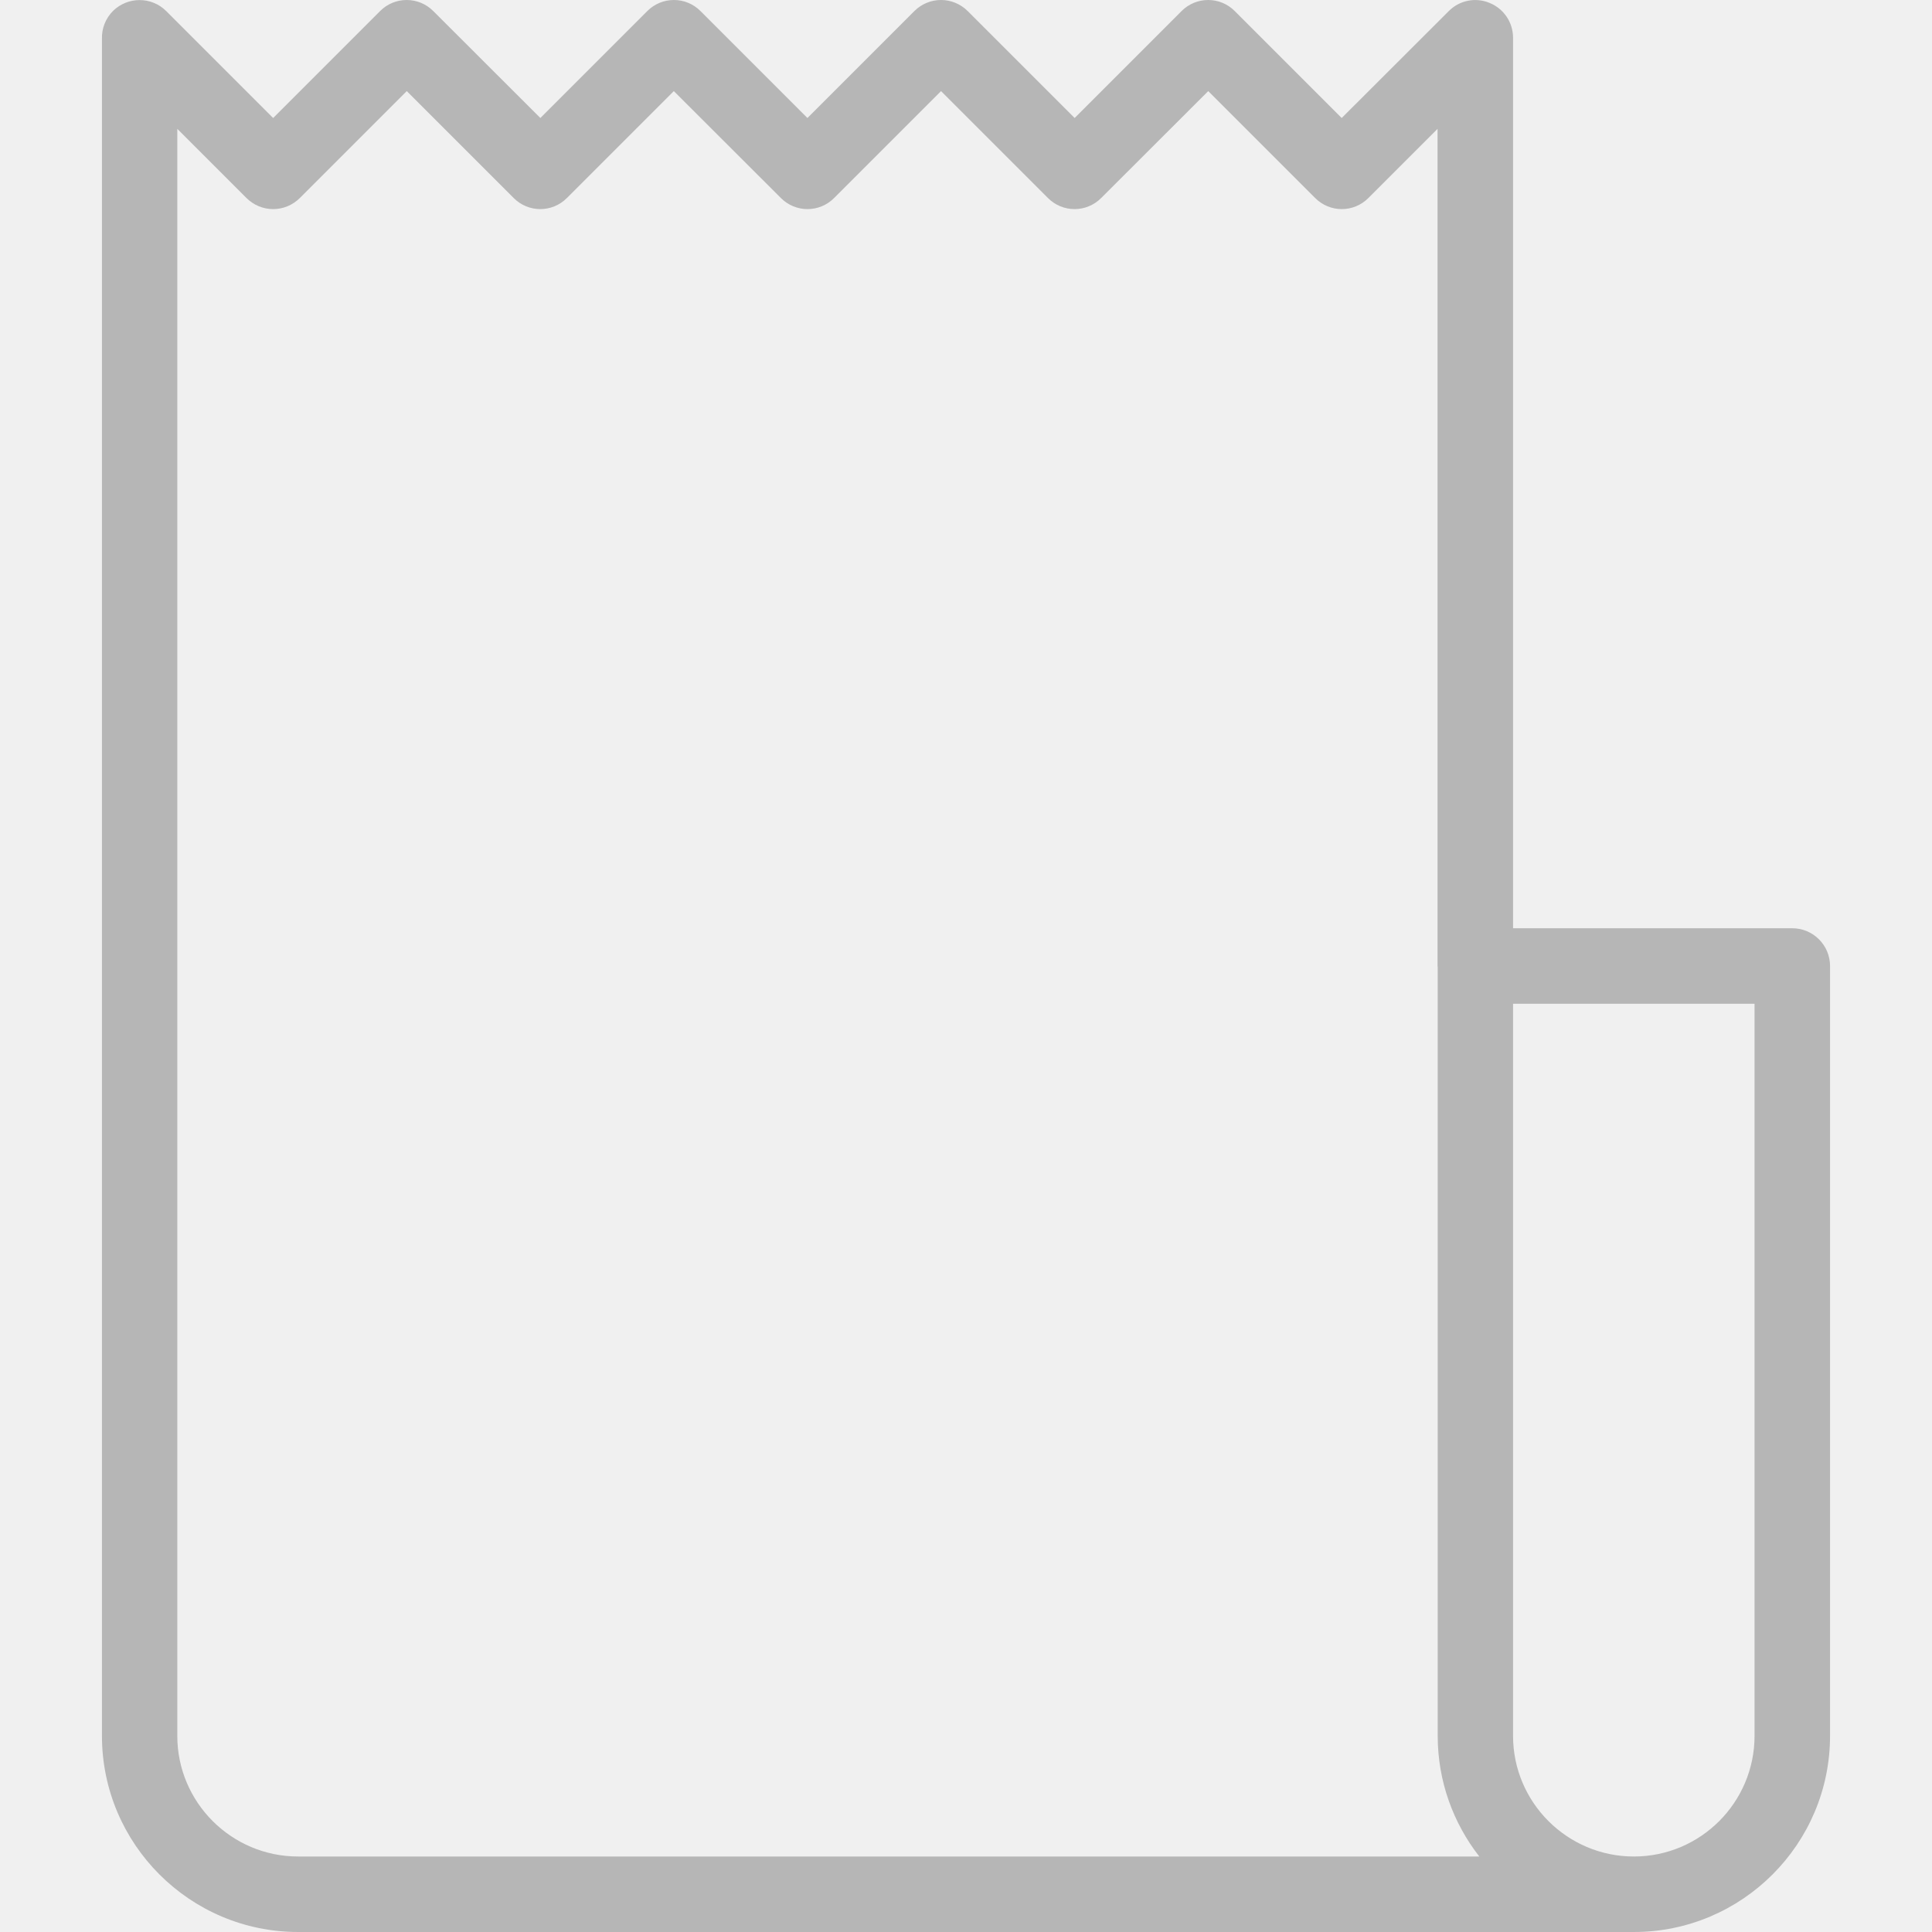
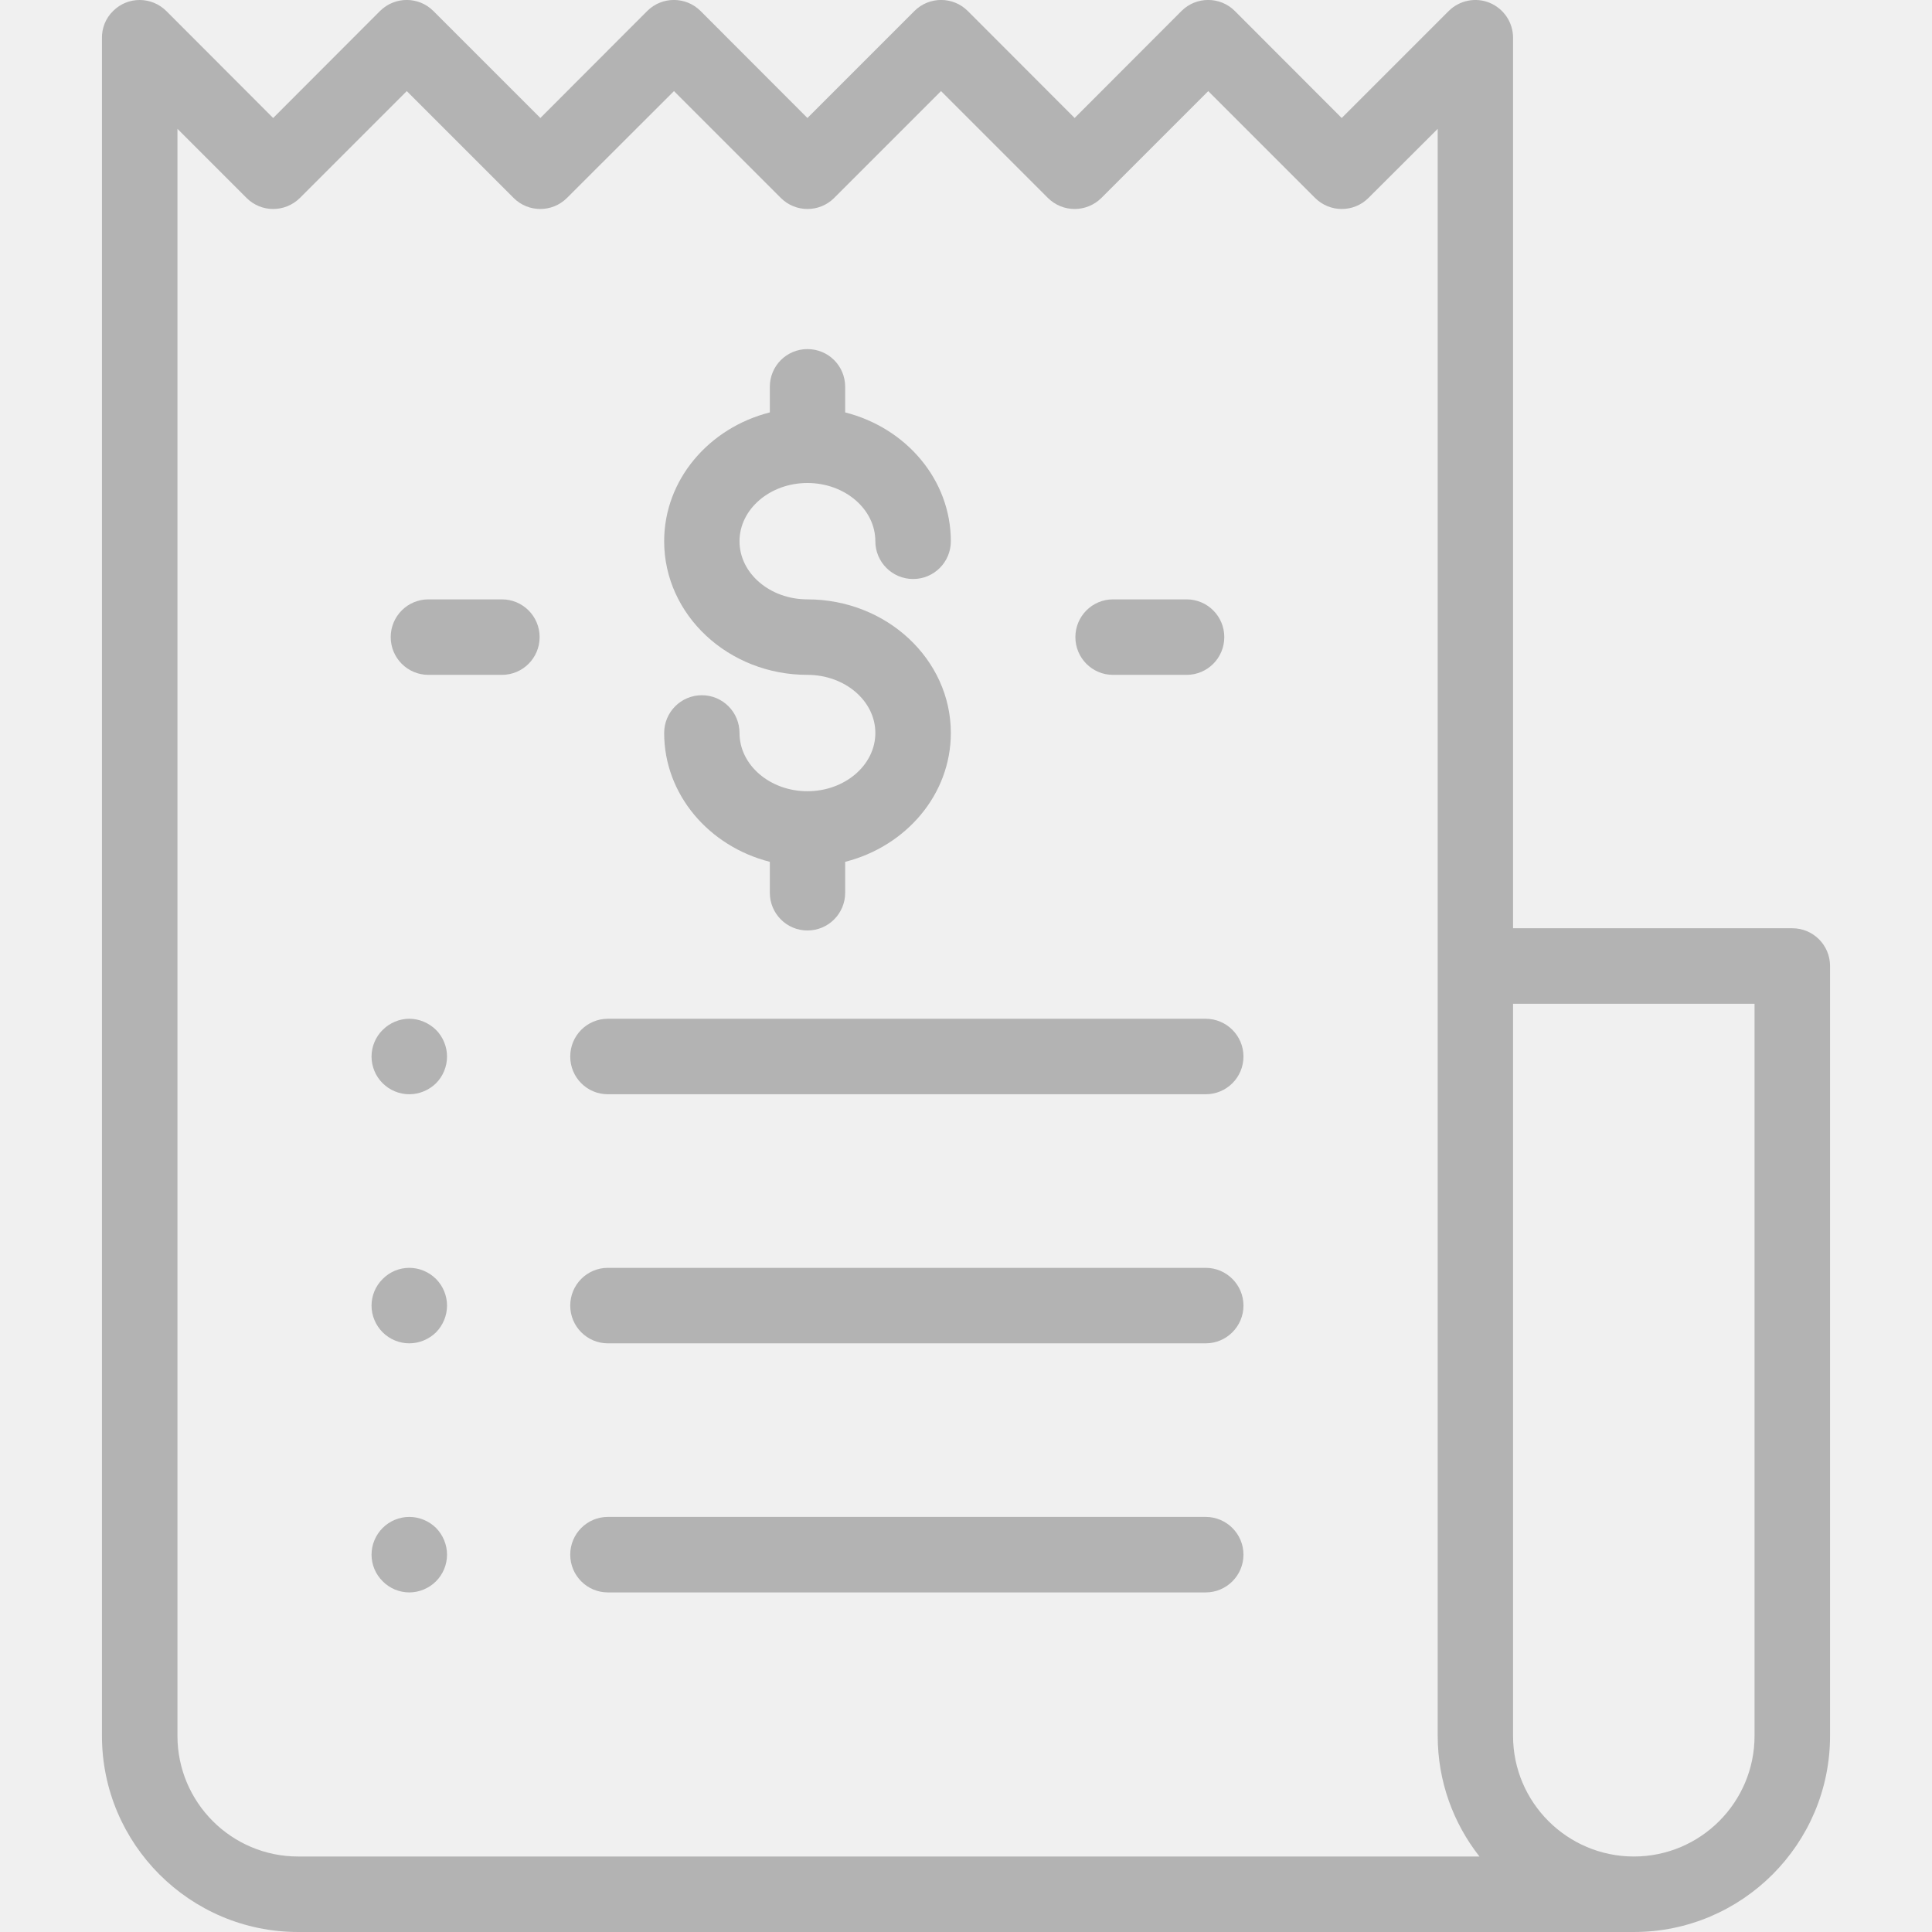
<svg xmlns="http://www.w3.org/2000/svg" width="13" height="13" viewBox="0 0 13 13" fill="none" id="svg2" version="1.1">
-   <defs id="defs8" />
-   <path d="M12.06 6.246H10.181V0.254C10.181 0.151 10.119 0.059 10.024 0.02C9.929 -0.02 9.82 0.002 9.748 0.075L9.028 0.794L8.309 0.075C8.21 -0.025 8.049 -0.025 7.95 0.075L7.231 0.794L6.512 0.075C6.412 -0.025 6.252 -0.025 6.152 0.075L5.433 0.794L4.714 0.075C4.615 -0.025 4.454 -0.025 4.355 0.075L3.636 0.794L2.916 0.075C2.817 -0.025 2.656 -0.025 2.557 0.075L1.838 0.794L1.119 0.075C1.02 -0.024 0.861 -0.024 0.761 0.073C0.709 0.125 0.684 0.193 0.686 0.261V11.68C0.686 12.408 1.278 13 2.006 13H10.994C10.994 13 10.994 13 10.994 13C10.994 13 10.994 13 10.994 13C11.722 13 12.314 12.408 12.314 11.68V6.5C12.314 6.36 12.2 6.246 12.06 6.246ZM2.006 12.492C1.558 12.492 1.193 12.128 1.193 11.68V0.867L1.658 1.332C1.758 1.432 1.918 1.432 2.018 1.332L2.737 0.613L3.456 1.332C3.555 1.432 3.716 1.432 3.815 1.332L4.534 0.613L5.254 1.332C5.353 1.432 5.514 1.432 5.613 1.332L6.332 0.613L7.051 1.332C7.15 1.432 7.311 1.432 7.41 1.332L8.13 0.613L8.849 1.332C8.948 1.432 9.109 1.432 9.208 1.332L9.673 0.867V6.5C9.673 6.503 9.674 6.505 9.674 6.507V11.68C9.674 11.986 9.779 12.268 9.954 12.492H2.006ZM11.806 11.68C11.806 12.128 11.442 12.492 10.994 12.492C10.546 12.492 10.181 12.128 10.181 11.68V6.754H11.806V11.68Z" fill="#333333" id="path4" style="fill:#b6b6b6;fill-opacity:1" />
+   <g clip-path="url(#clip0)" id="g4">
+     <path d="M12.06 6.246H10.181V0.254C10.181 0.151 10.119 0.059 10.024 0.019C9.93 -0.02 9.82 0.002 9.748 0.074L9.028 0.794L8.309 0.074C8.21 -0.025 8.049 -0.025 7.95 0.074L7.231 0.794L6.512 0.074C6.413 -0.025 6.252 -0.025 6.153 0.074L5.433 0.794L4.714 0.074C4.615 -0.025 4.454 -0.025 4.355 0.074L3.636 0.794L2.916 0.074C2.817 -0.025 2.657 -0.025 2.557 0.074L1.838 0.794L1.119 0.074C1.02 -0.024 0.861 -0.025 0.762 0.073C0.709 0.124 0.684 0.193 0.686 0.261V11.68C0.686 12.408 1.278 13 2.006 13H10.994C10.994 13 10.994 13 10.994 13C10.994 13 10.994 13 10.994 13C11.722 13 12.314 12.408 12.314 11.68V6.5C12.314 6.36 12.201 6.246 12.06 6.246ZM2.006 12.492C1.558 12.492 1.194 12.128 1.194 11.68V0.867L1.659 1.332C1.758 1.431 1.918 1.431 2.018 1.332L2.737 0.613L3.456 1.332C3.555 1.431 3.716 1.431 3.815 1.332L4.535 0.613L5.254 1.332C5.353 1.431 5.514 1.431 5.613 1.332L6.332 0.613L7.051 1.332C7.151 1.431 7.311 1.431 7.411 1.332L8.13 0.613L8.849 1.332C8.948 1.431 9.109 1.431 9.208 1.332L9.674 0.867V6.5C9.674 6.502 9.674 6.505 9.674 6.507V11.68C9.674 11.986 9.779 12.268 9.955 12.492H2.006ZM11.806 11.68C11.806 12.128 11.442 12.492 10.994 12.492C10.546 12.492 10.181 12.128 10.181 11.68V6.754H11.806V11.68Z" fill="#333333" id="path6" style="fill:#b3b3b3;fill-opacity:1" />
+     <path d="M5.433 4.033C5.181 4.033 4.976 3.858 4.976 3.642C4.976 3.426 5.181 3.25 5.433 3.25C5.685 3.25 5.89 3.426 5.89 3.642C5.89 3.782 6.004 3.896 6.144 3.896C6.285 3.896 6.398 3.782 6.398 3.642C6.398 3.228 6.097 2.879 5.687 2.775V2.603C5.687 2.462 5.574 2.349 5.433 2.349C5.293 2.349 5.18 2.462 5.18 2.603V2.775C4.77 2.879 4.469 3.228 4.469 3.642C4.469 4.138 4.901 4.541 5.433 4.541C5.685 4.541 5.89 4.716 5.89 4.932C5.89 5.148 5.685 5.324 5.433 5.324C5.181 5.324 4.976 5.148 4.976 4.932C4.976 4.792 4.863 4.678 4.723 4.678C4.582 4.678 4.469 4.792 4.469 4.932C4.469 5.346 4.77 5.695 5.18 5.799V6.007C5.18 6.147 5.293 6.261 5.433 6.261C5.574 6.261 5.687 6.147 5.687 6.007V5.799C6.097 5.695 6.398 5.346 6.398 4.932C6.398 4.436 5.965 4.033 5.433 4.033Z" fill="#333333" id="path8" style="fill:#b3b3b3;fill-opacity:1" />
+     <path d="M7.984 4.033H7.489C7.349 4.033 7.236 4.147 7.236 4.287C7.236 4.427 7.349 4.541 7.489 4.541H7.984C8.125 4.541 8.238 4.427 8.238 4.287C8.238 4.147 8.125 4.033 7.984 4.033Z" fill="#333333" id="path10" style="fill:#b3b3b3;fill-opacity:1" />
+     <path d="M3.377 4.033H2.883C2.742 4.033 2.629 4.147 2.629 4.287C2.629 4.427 2.742 4.541 2.883 4.541H3.377C3.518 4.541 3.631 4.427 3.631 4.287C3.631 4.147 3.518 4.033 3.377 4.033Z" fill="#333333" id="path12" style="fill:#b3b3b3;fill-opacity:1" />
+     <path d="M8.113 6.855H4.09C3.95 6.855 3.837 6.969 3.837 7.109C3.837 7.25 3.95 7.363 4.09 7.363H8.113C8.253 7.363 8.367 7.25 8.367 7.109C8.367 6.969 8.253 6.855 8.113 6.855Z" fill="#333333" id="path14" style="fill:#b3b3b3;fill-opacity:1" />
+     <path d="M2.934 6.93C2.886 6.883 2.821 6.855 2.754 6.855C2.687 6.855 2.622 6.883 2.575 6.93C2.527 6.977 2.5 7.043 2.5 7.109C2.5 7.176 2.527 7.242 2.575 7.289C2.622 7.336 2.687 7.363 2.754 7.363C2.821 7.363 2.886 7.336 2.934 7.289C2.981 7.242 3.008 7.176 3.008 7.109C3.008 7.043 2.981 6.977 2.934 6.93Z" fill="#333333" id="path16" style="fill:#b3b3b3;fill-opacity:1" />
+     <path d="M8.113 8.531H4.09C3.95 8.531 3.837 8.645 3.837 8.785C3.837 8.925 3.95 9.039 4.09 9.039H8.113C8.253 9.039 8.367 8.925 8.367 8.785C8.367 8.645 8.253 8.531 8.113 8.531Z" fill="#333333" id="path18" style="fill:#b3b3b3;fill-opacity:1" />
+     <path d="M2.934 8.606C2.886 8.558 2.821 8.531 2.754 8.531C2.687 8.531 2.622 8.558 2.575 8.606C2.527 8.653 2.5 8.718 2.5 8.785C2.5 8.852 2.527 8.917 2.575 8.965C2.622 9.012 2.687 9.039 2.754 9.039C2.821 9.039 2.886 9.012 2.934 8.965C2.981 8.917 3.008 8.852 3.008 8.785C3.008 8.718 2.981 8.653 2.934 8.606Z" fill="#333333" id="path20" style="fill:#b3b3b3;fill-opacity:1" />
+     <path d="M8.113 10.207H4.09C3.95 10.207 3.837 10.321 3.837 10.461C3.837 10.601 3.95 10.715 4.09 10.715H8.113C8.253 10.715 8.367 10.601 8.367 10.461C8.367 10.321 8.253 10.207 8.113 10.207Z" fill="#333333" id="path22" style="fill:#b3b3b3;fill-opacity:1" />
+     <path d="M2.934 10.281C2.886 10.234 2.821 10.207 2.754 10.207C2.687 10.207 2.622 10.234 2.575 10.281C2.527 10.329 2.5 10.394 2.5 10.461C2.5 10.528 2.527 10.593 2.575 10.64C2.622 10.688 2.687 10.715 2.754 10.715C2.821 10.715 2.886 10.688 2.934 10.64C2.981 10.593 3.008 10.528 3.008 10.461C3.008 10.394 2.981 10.329 2.934 10.281Z" fill="#333333" id="path24" style="fill:#b3b3b3;fill-opacity:1" />
+   </g>
+   <defs id="defs26">
+     <clipPath id="clip0">
+       <rect width="13" height="13" fill="white" id="rect29" />
+     </clipPath>
+   </defs>
</svg>
